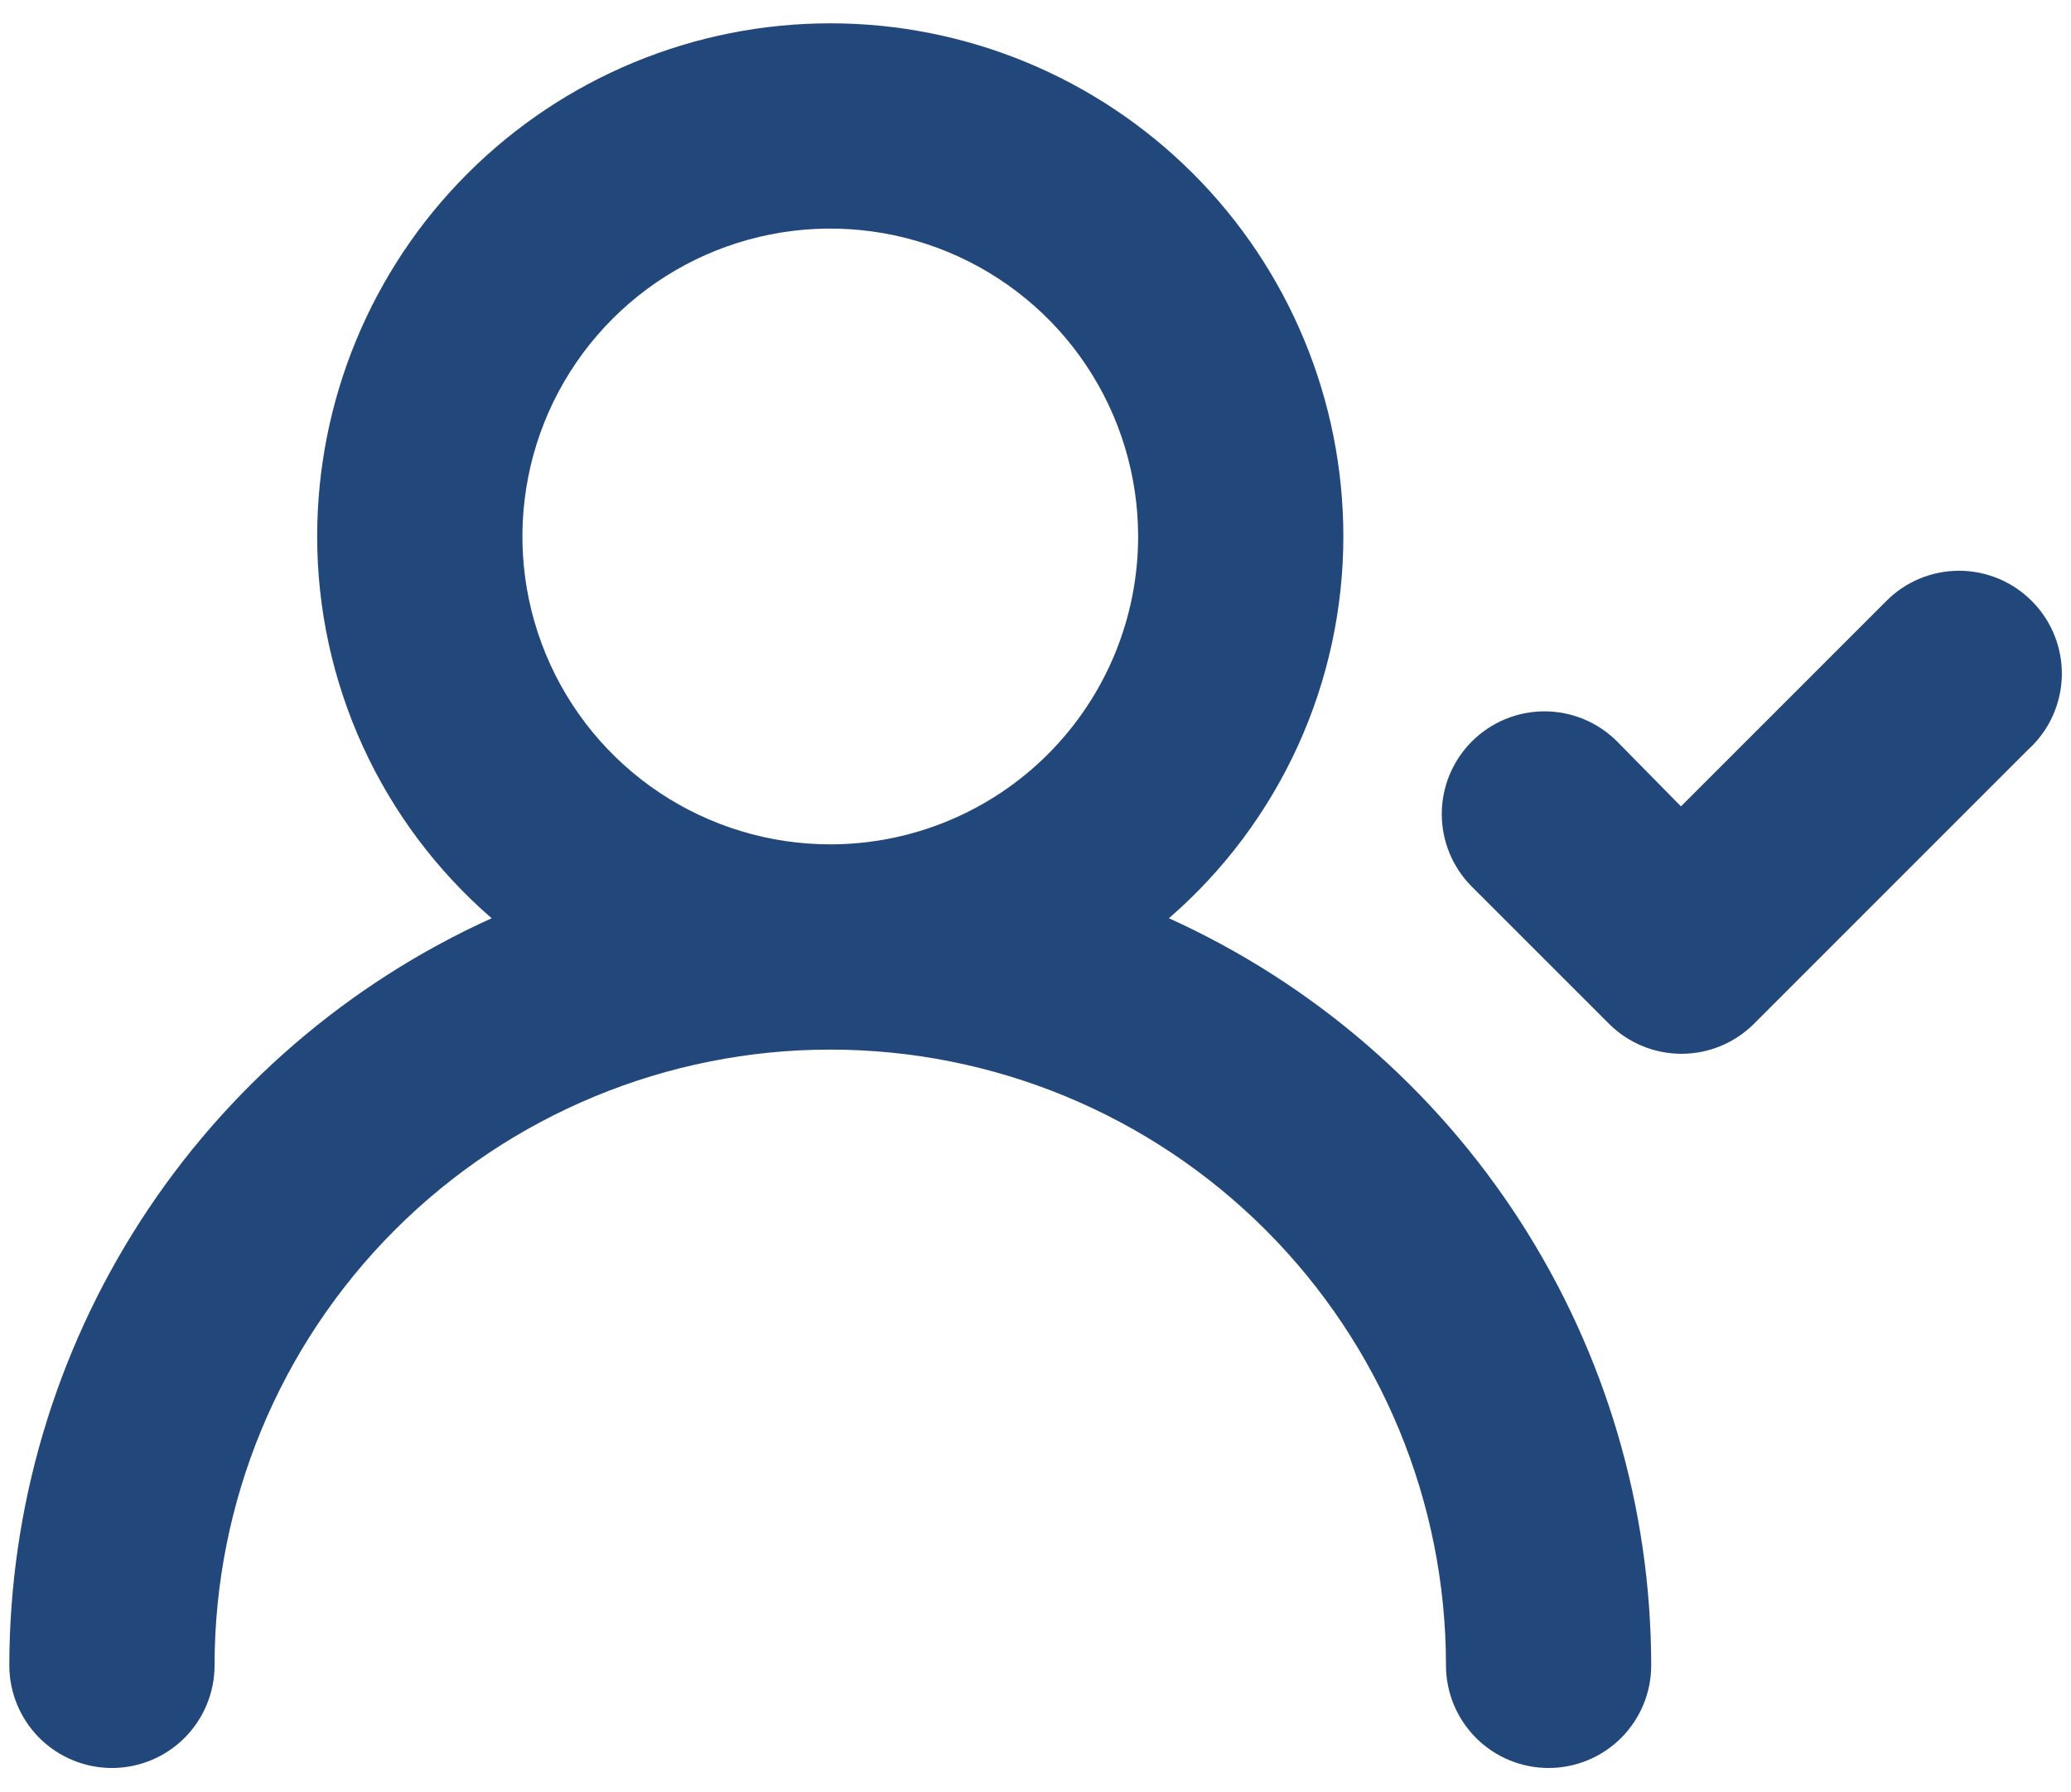
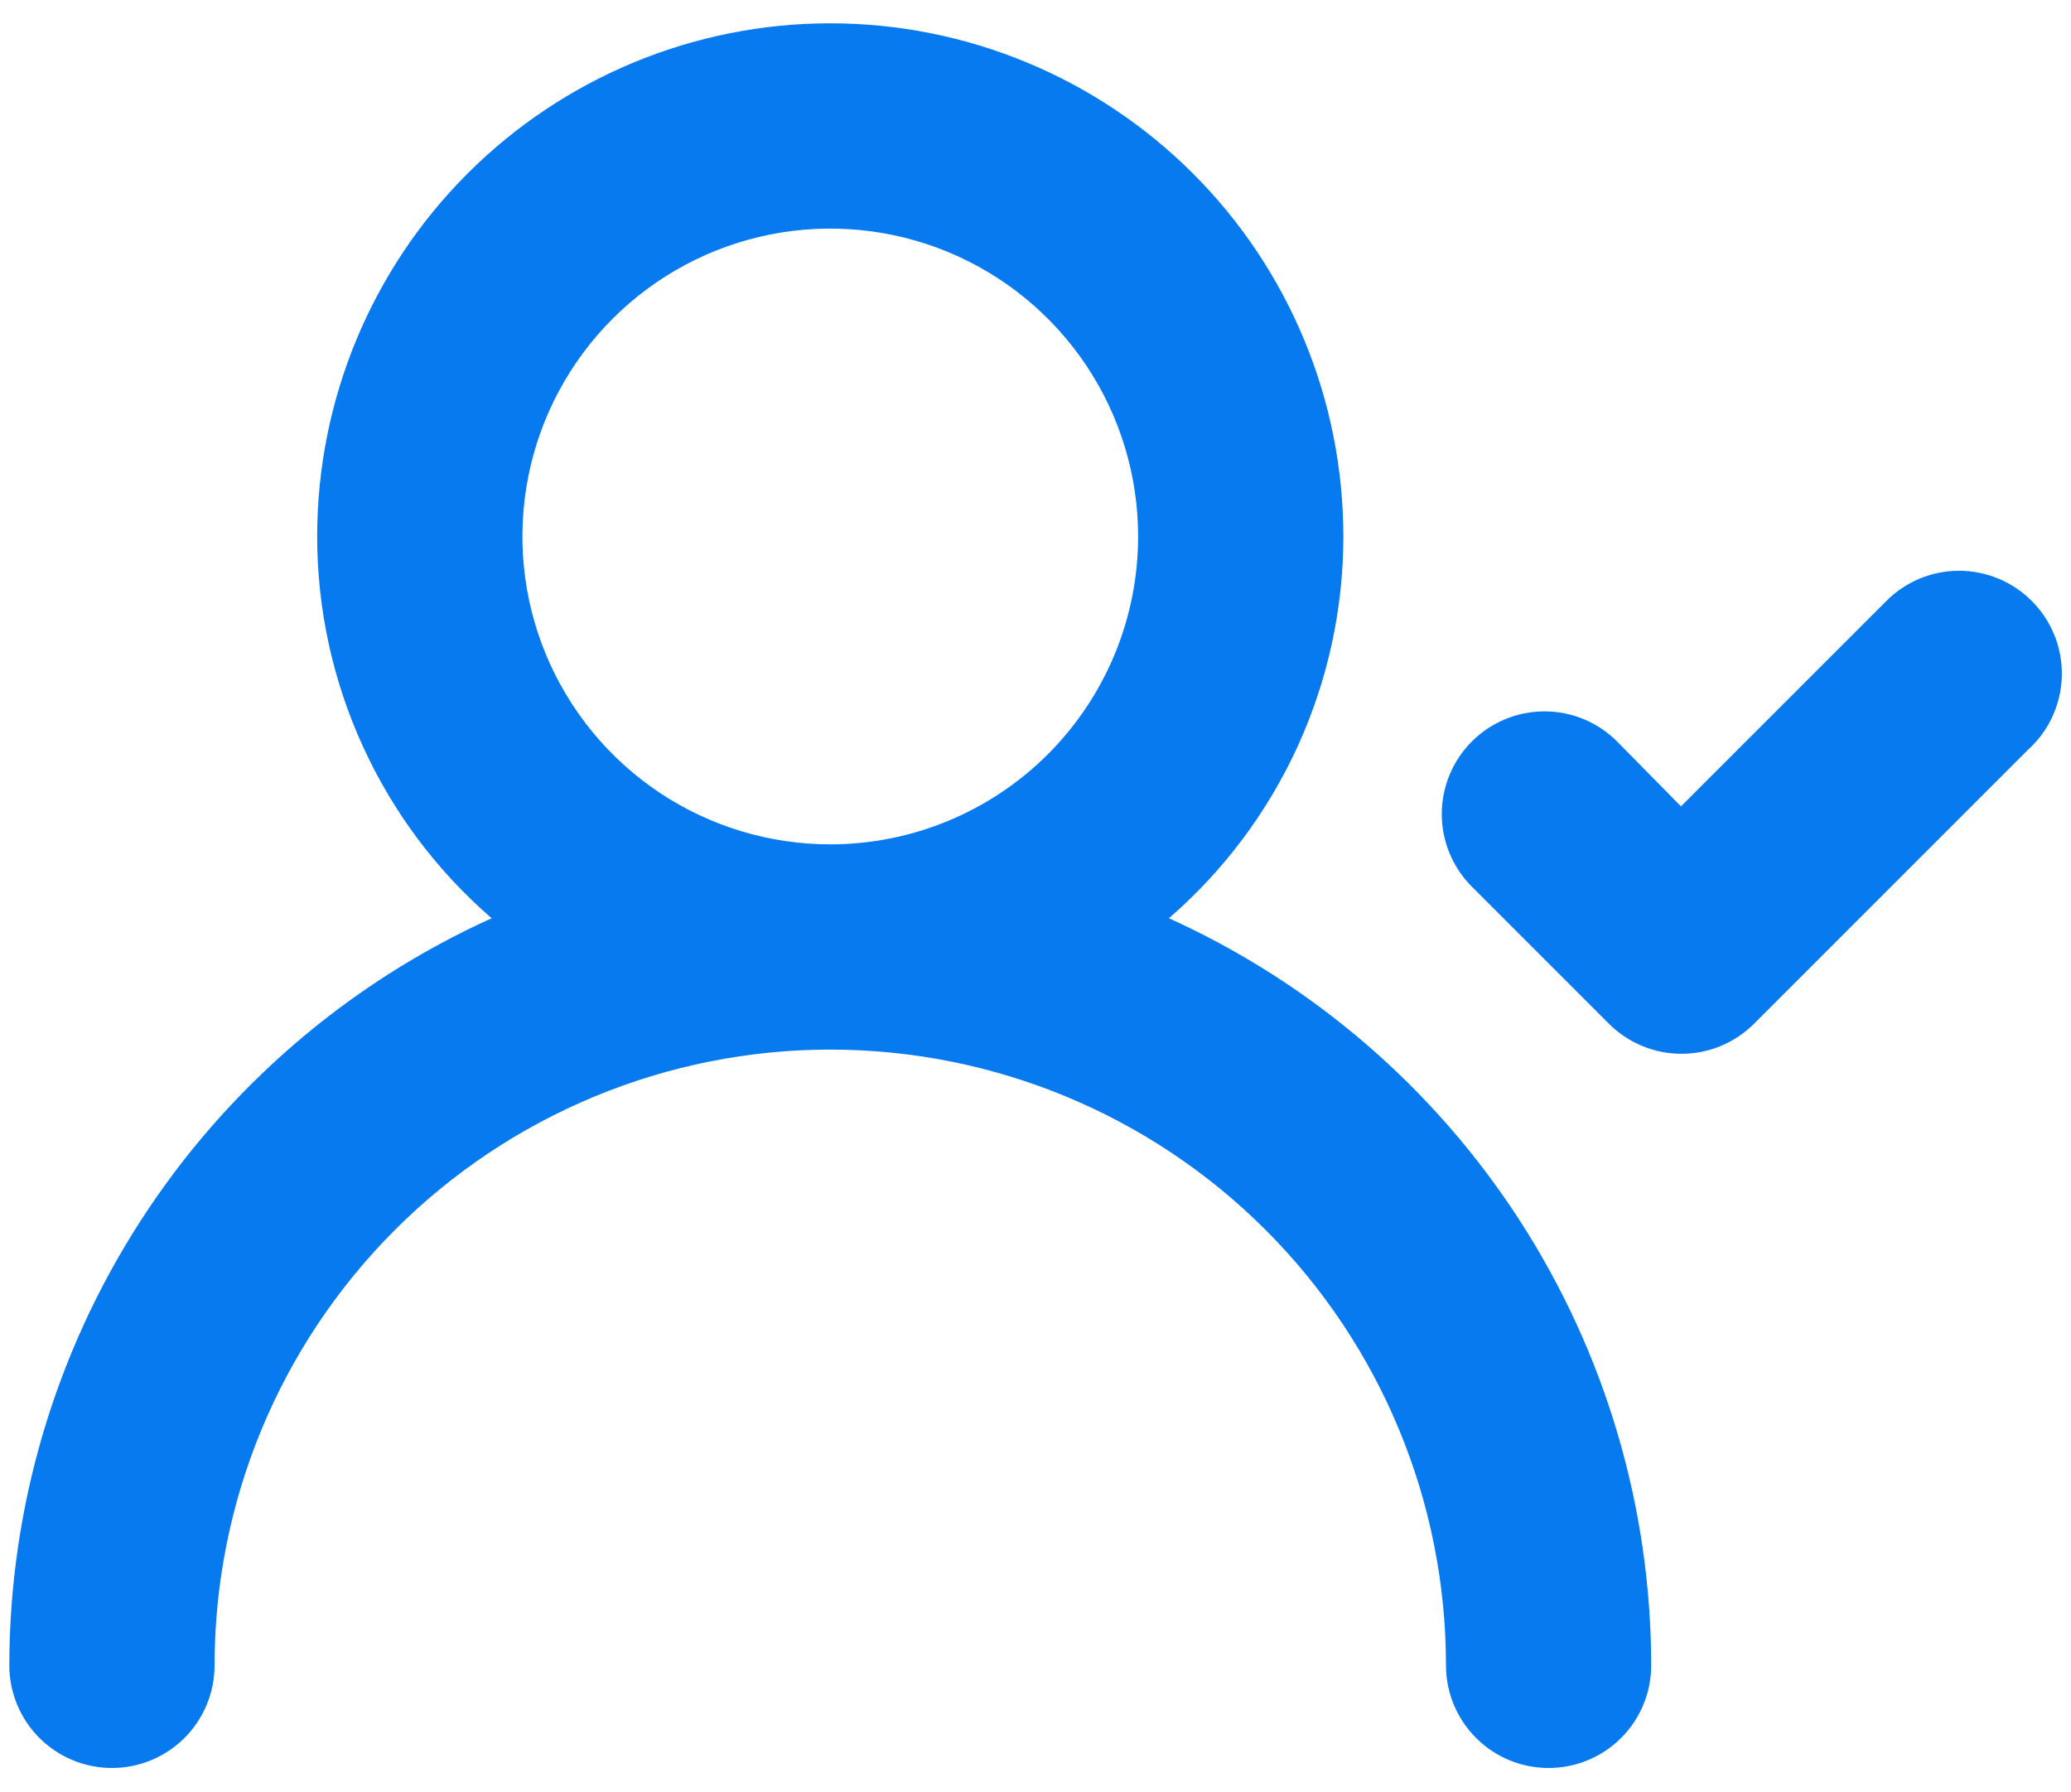
<svg xmlns="http://www.w3.org/2000/svg" width="74" height="64" viewBox="0 0 74 64" fill="none">
-   <path d="M41.767 32.807C43.723 31.113 45.292 29.019 46.368 26.665C47.443 24.312 48 21.754 48 19.167C48 14.304 46.068 9.641 42.63 6.203C39.192 2.765 34.529 0.833 29.667 0.833C24.804 0.833 20.141 2.765 16.703 6.203C13.265 9.641 11.333 14.304 11.333 19.167C11.333 21.754 11.89 24.312 12.965 26.665C14.041 29.019 15.61 31.113 17.567 32.807C12.434 35.131 8.079 38.884 5.023 43.618C1.967 48.352 0.339 53.865 0.333 59.5C0.333 60.472 0.72 61.405 1.407 62.093C2.095 62.78 3.028 63.167 4 63.167C4.972 63.167 5.905 62.78 6.593 62.093C7.28 61.405 7.667 60.472 7.667 59.5C7.667 53.665 9.985 48.069 14.11 43.944C18.236 39.818 23.832 37.5 29.667 37.5C35.501 37.5 41.097 39.818 45.223 43.944C49.349 48.069 51.667 53.665 51.667 59.5C51.667 60.472 52.053 61.405 52.741 62.093C53.428 62.78 54.361 63.167 55.333 63.167C56.306 63.167 57.238 62.78 57.926 62.093C58.614 61.405 59 60.472 59 59.5C58.995 53.865 57.367 48.352 54.31 43.618C51.254 38.884 46.9 35.131 41.767 32.807ZM29.667 30.167C27.491 30.167 25.364 29.521 23.555 28.313C21.746 27.104 20.337 25.386 19.504 23.376C18.671 21.366 18.454 19.154 18.878 17.021C19.302 14.887 20.35 12.927 21.889 11.389C23.427 9.85 25.387 8.802 27.521 8.378C29.654 7.954 31.866 8.171 33.876 9.004C35.886 9.837 37.604 11.246 38.813 13.055C40.022 14.864 40.667 16.991 40.667 19.167C40.667 22.084 39.508 24.882 37.445 26.945C35.382 29.008 32.584 30.167 29.667 30.167ZM72.603 21.477C72.262 21.133 71.857 20.86 71.41 20.674C70.963 20.488 70.484 20.392 70 20.392C69.516 20.392 69.037 20.488 68.59 20.674C68.143 20.86 67.737 21.133 67.397 21.477L60.063 28.81L57.79 26.5C57.449 26.156 57.044 25.884 56.597 25.697C56.15 25.511 55.671 25.415 55.187 25.415C54.703 25.415 54.223 25.511 53.776 25.697C53.33 25.884 52.924 26.156 52.583 26.5C51.9 27.187 51.517 28.116 51.517 29.085C51.517 30.054 51.9 30.983 52.583 31.67L57.497 36.583C58.184 37.266 59.113 37.65 60.082 37.65C61.05 37.65 61.98 37.266 62.667 36.583L72.457 26.793C72.827 26.461 73.126 26.056 73.334 25.605C73.543 25.153 73.658 24.664 73.672 24.166C73.686 23.669 73.598 23.174 73.414 22.712C73.231 22.249 72.955 21.829 72.603 21.477Z" fill="#22477B" />
+   <path d="M41.767 32.807C43.723 31.113 45.292 29.019 46.368 26.665C47.443 24.312 48 21.754 48 19.167C48 14.305 46.069 9.641 42.63 6.203C39.192 2.765 34.529 0.833 29.667 0.833C24.804 0.833 20.141 2.765 16.703 6.203C13.265 9.641 11.333 14.305 11.333 19.167C11.333 21.754 11.89 24.312 12.966 26.665C14.041 29.019 15.61 31.113 17.567 32.807C12.434 35.131 8.079 38.884 5.023 43.618C1.967 48.352 0.339 53.866 0.333 59.5C0.333 60.473 0.72 61.405 1.407 62.093C2.095 62.781 3.028 63.167 4 63.167C4.972 63.167 5.905 62.781 6.593 62.093C7.28 61.405 7.667 60.473 7.667 59.5C7.667 53.665 9.985 48.07 14.11 43.944C18.236 39.818 23.832 37.5 29.667 37.5C35.501 37.5 41.097 39.818 45.223 43.944C49.349 48.07 51.667 53.665 51.667 59.5C51.667 60.473 52.053 61.405 52.741 62.093C53.428 62.781 54.361 63.167 55.333 63.167C56.306 63.167 57.238 62.781 57.926 62.093C58.614 61.405 59 60.473 59 59.5C58.995 53.866 57.367 48.352 54.31 43.618C51.254 38.884 46.9 35.131 41.767 32.807ZM29.667 30.167C27.491 30.167 25.364 29.522 23.555 28.313C21.747 27.104 20.337 25.386 19.504 23.376C18.671 21.366 18.454 19.155 18.878 17.021C19.302 14.887 20.35 12.927 21.889 11.389C23.427 9.85 25.387 8.803 27.521 8.378C29.654 7.954 31.866 8.172 33.876 9.004C35.886 9.837 37.604 11.247 38.813 13.056C40.022 14.864 40.667 16.991 40.667 19.167C40.667 22.084 39.508 24.882 37.445 26.945C35.382 29.008 32.584 30.167 29.667 30.167ZM72.603 21.477C72.263 21.133 71.857 20.86 71.41 20.674C70.963 20.488 70.484 20.392 70 20.392C69.516 20.392 69.037 20.488 68.59 20.674C68.143 20.86 67.737 21.133 67.397 21.477L60.063 28.81L57.79 26.5C57.449 26.157 57.044 25.884 56.597 25.698C56.15 25.511 55.671 25.416 55.187 25.416C54.703 25.416 54.223 25.511 53.777 25.698C53.33 25.884 52.924 26.157 52.583 26.5C51.9 27.187 51.517 28.116 51.517 29.085C51.517 30.054 51.9 30.983 52.583 31.67L57.497 36.584C58.184 37.266 59.113 37.65 60.082 37.65C61.05 37.65 61.98 37.266 62.667 36.584L72.457 26.794C72.827 26.461 73.126 26.057 73.334 25.605C73.543 25.154 73.658 24.664 73.672 24.167C73.686 23.669 73.598 23.174 73.414 22.712C73.231 22.249 72.955 21.829 72.603 21.477Z" fill="#077AF0" />
</svg>
